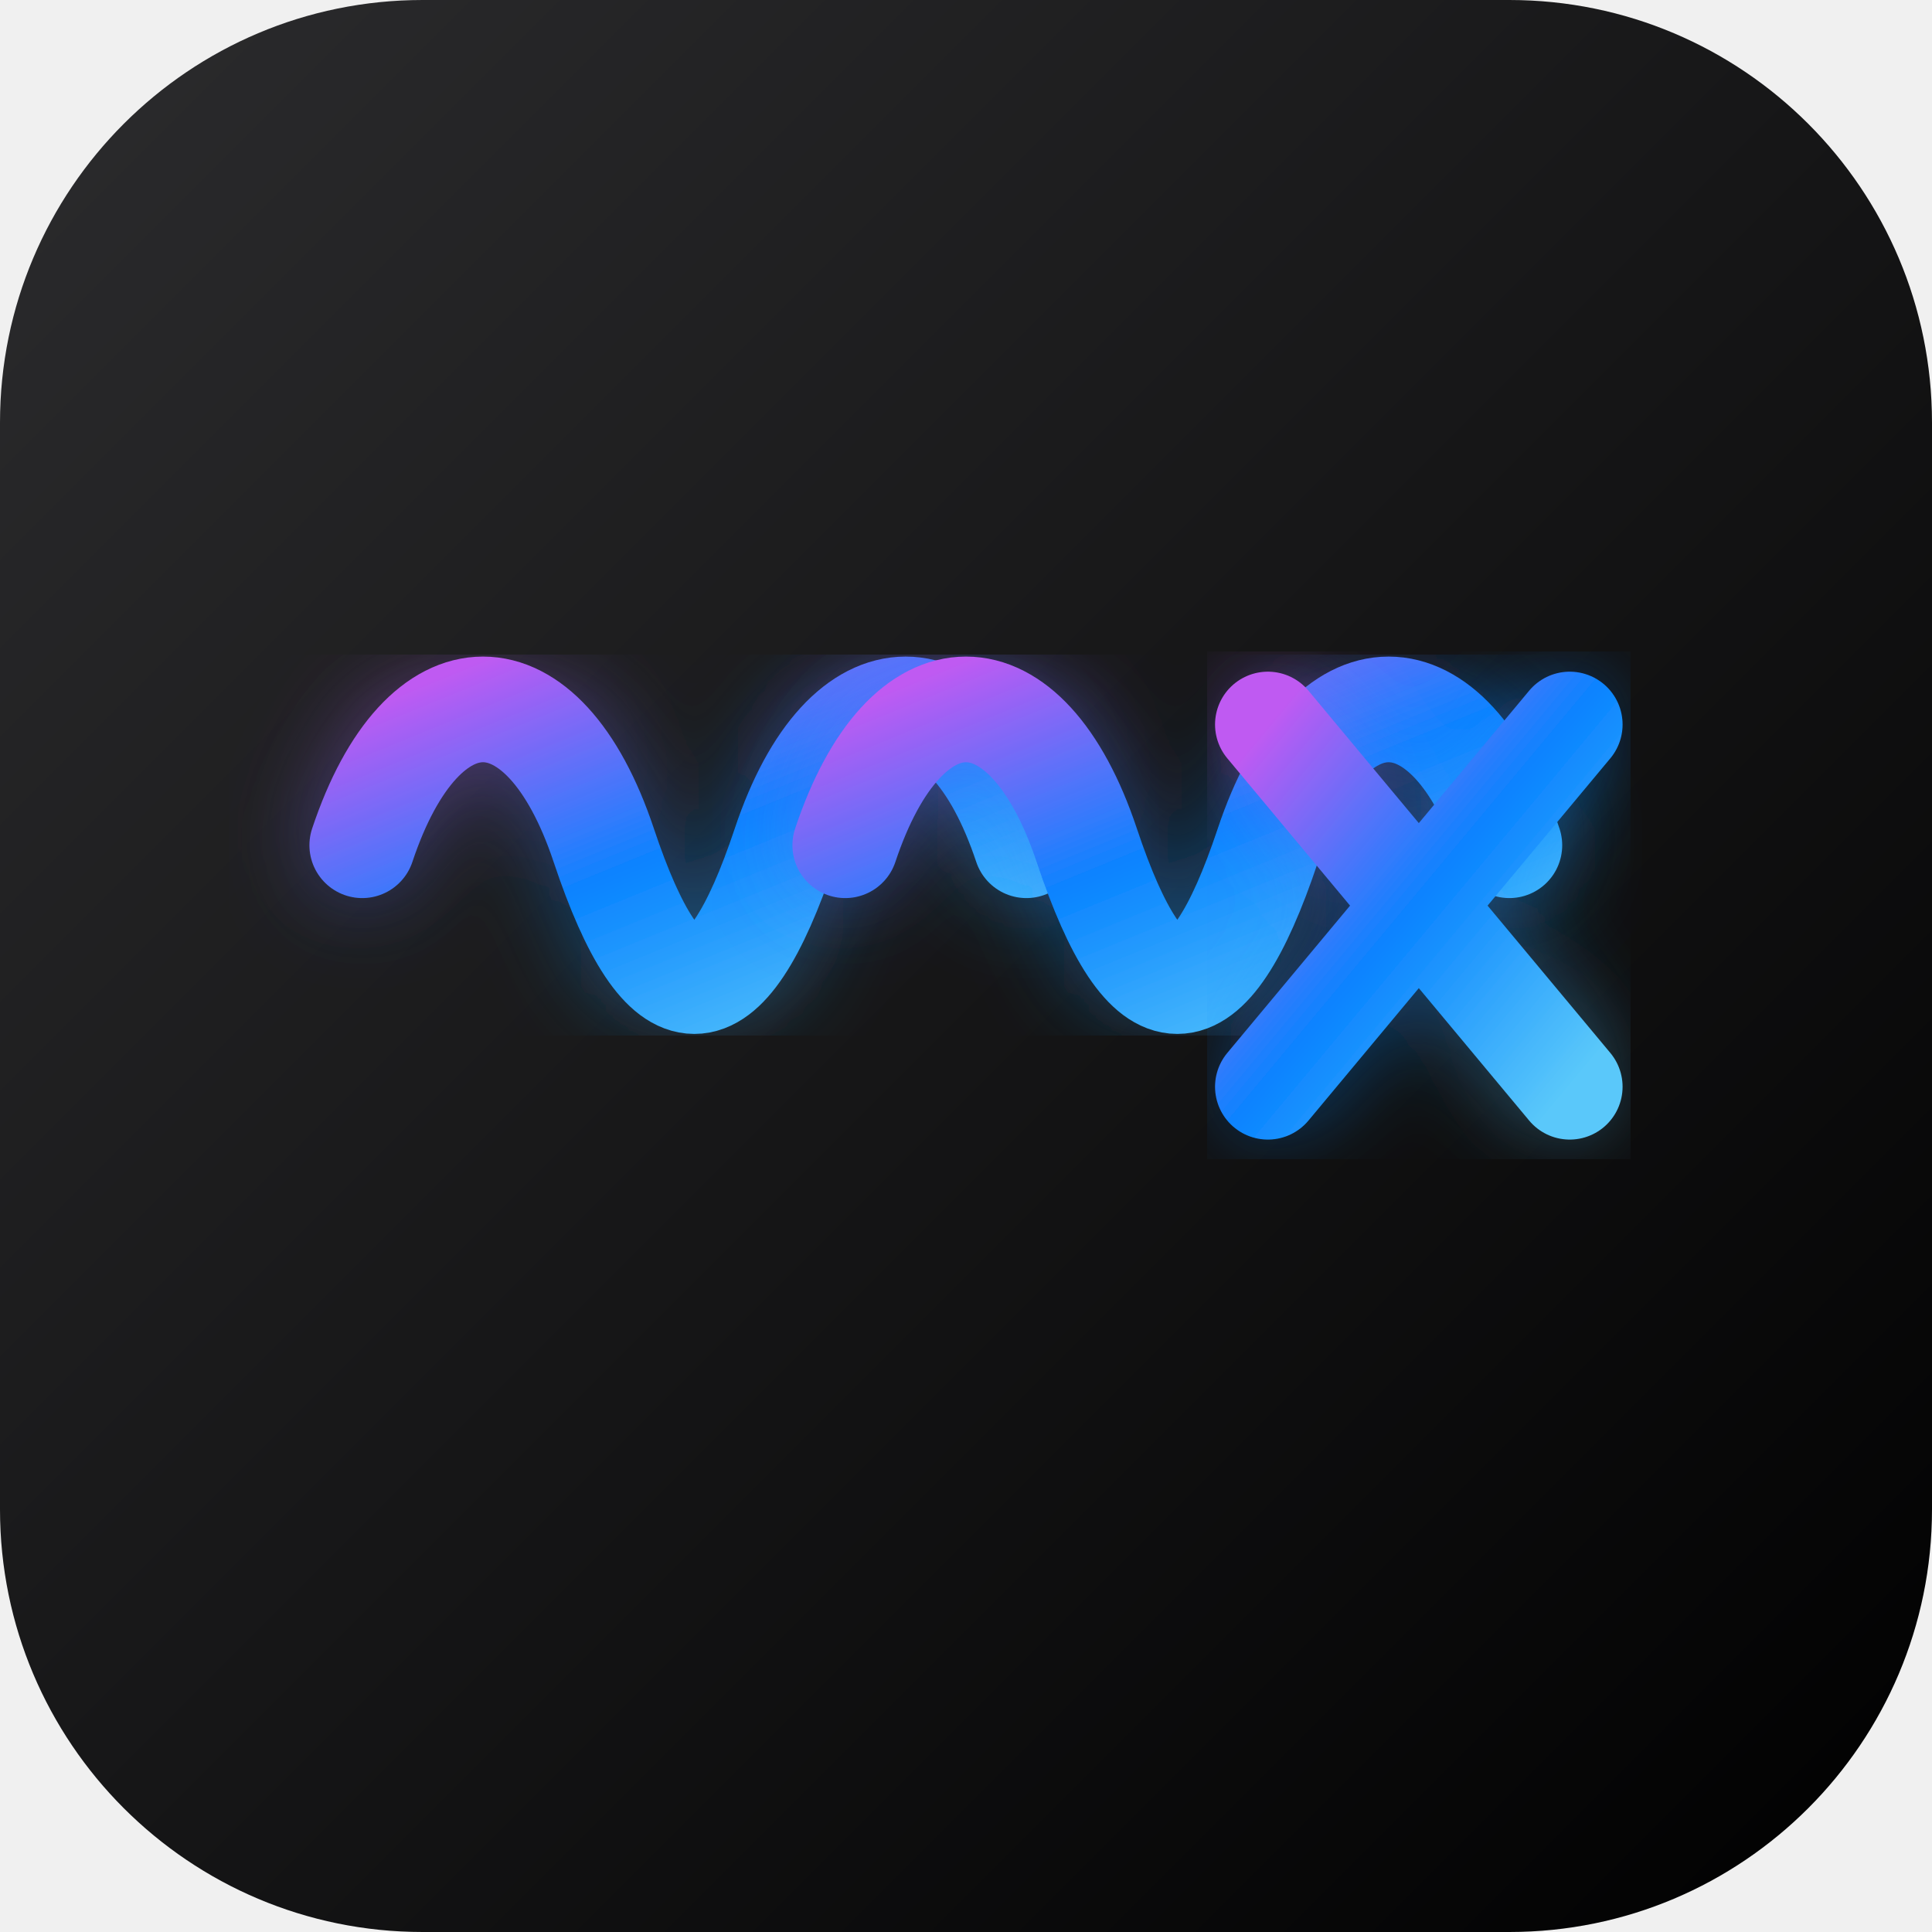
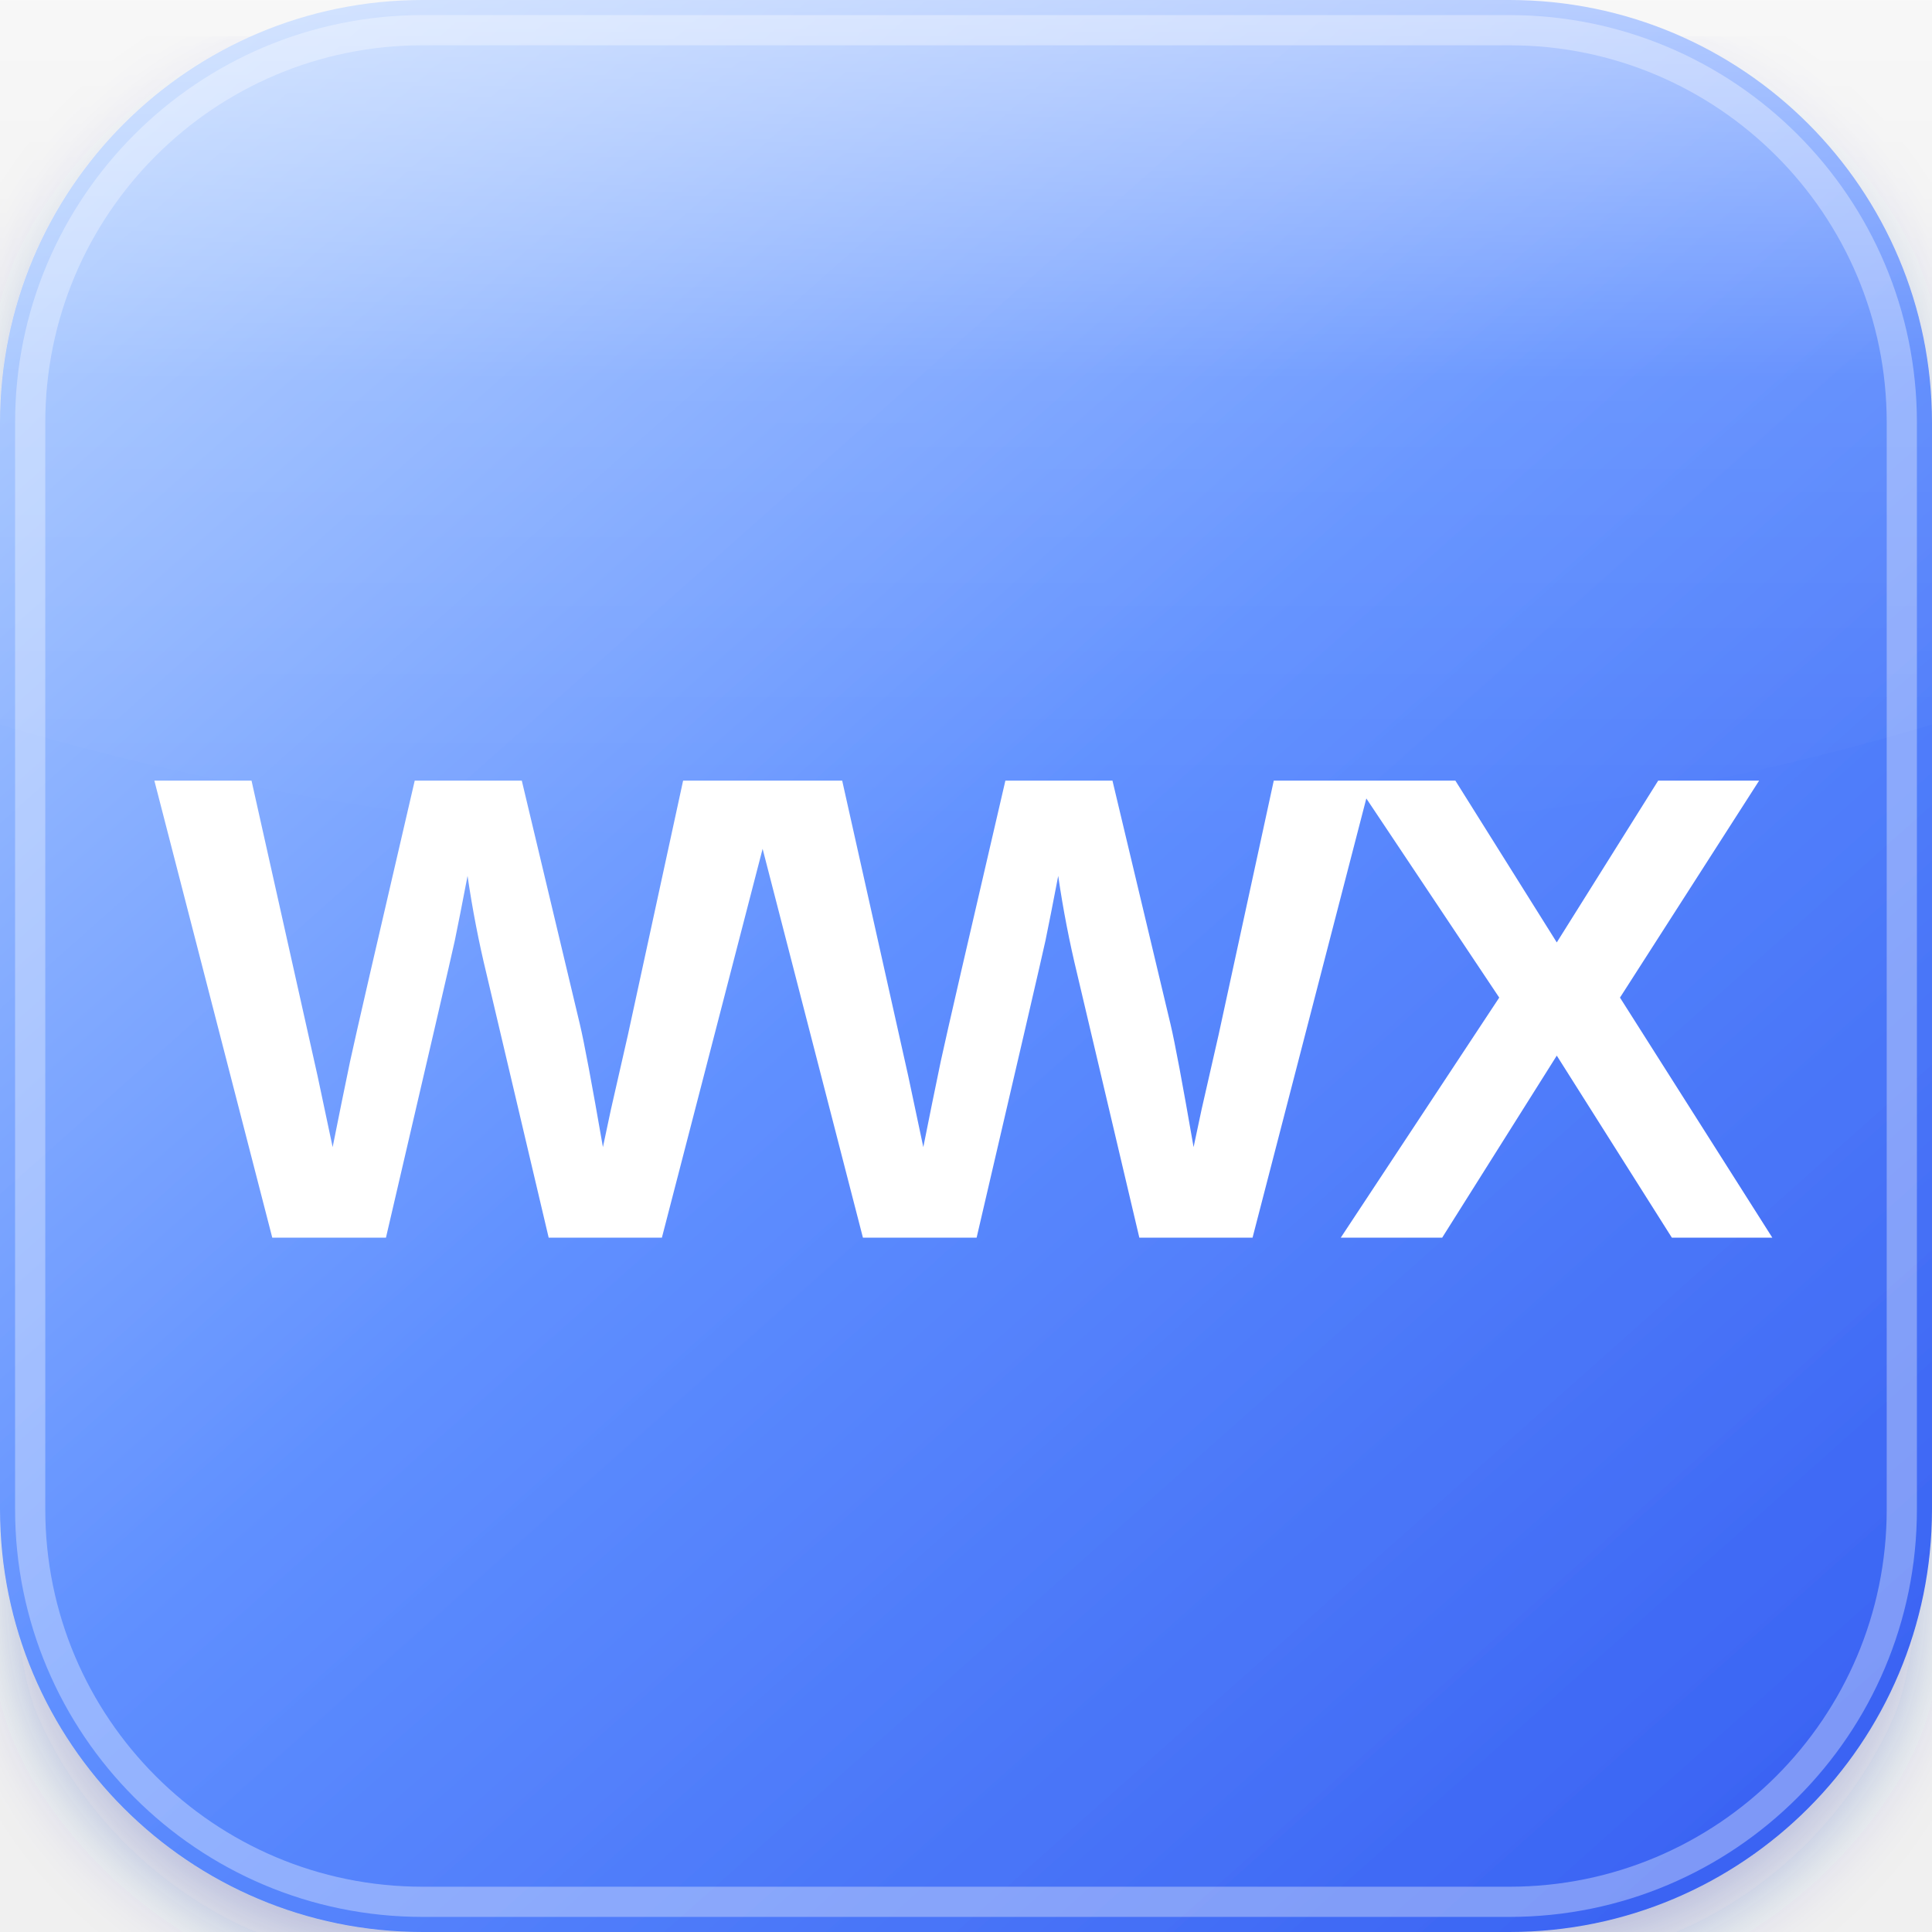
<svg xmlns="http://www.w3.org/2000/svg" viewBox="0 0 64 64">
  <defs>
-     <linearGradient id="bgGrad" x1="0%" y1="0%" x2="100%" y2="100%">
-       <stop offset="0%" style="stop-color:#2c2c2e;stop-opacity:1" />
-       <stop offset="100%" style="stop-color:#000000;stop-opacity:1" />
+     <linearGradient id="bg" x1="0.1" y1="0.05" x2="0.9" y2="0.95">
+       <stop offset="0" stop-color="#a8c8ff" />
+       <stop offset="0.48" stop-color="#5f8fff" />
+       <stop offset="1" stop-color="#3a63f3" />
    </linearGradient>
-     <linearGradient id="sigGrad" x1="0%" y1="0%" x2="100%" y2="100%">
-       <stop offset="0%" style="stop-color:#bf5af2;stop-opacity:1" />
-       <stop offset="50%" style="stop-color:#0a84ff;stop-opacity:1" />
-       <stop offset="100%" style="stop-color:#5ac8fa;stop-opacity:1" />
+     <linearGradient id="shine" x1="0" y1="0" x2="0" y2="1">
+       <stop offset="0" stop-color="#ffffff" stop-opacity="0.5" />
+       <stop offset="0.45" stop-color="#ffffff" stop-opacity="0.08" />
+       <stop offset="1" stop-color="#ffffff" stop-opacity="0" />
    </linearGradient>
-     <filter id="softGlow" x="-20%" y="-20%" width="140%" height="140%">
-       <feGaussianBlur in="SourceGraphic" stdDeviation="1.5" result="blur" />
-       <feColorMatrix in="blur" mode="matrix" values="1 0 0 0 0  0 1 0 0 0  0 0 1 0 0  0 0 0 0.4 0" result="glow" />
-       <feMerge>
-         <feMergeNode in="glow" />
-         <feMergeNode in="SourceGraphic" />
-       </feMerge>
+     <filter id="shadow" x="-20%" y="-20%" width="160%" height="160%">
+       <feDropShadow dx="0" dy="1.2" stdDeviation="1.2" flood-color="#1e3fa8" flood-opacity="0.28" />
    </filter>
  </defs>
-   <rect width="64" height="64" rx="14" fill="url(#bgGrad)" />
-   <path d="M12 28 C 14 22, 18 22, 20 28 C 22 34, 24 34, 26 28 C 28 22, 32 22, 34 28" stroke="url(#sigGrad)" stroke-width="3.5" stroke-linecap="round" fill="none" filter="url(#softGlow)" />
-   <path d="M28 28 C 30 22, 34 22, 36 28 C 38 34, 40 34, 42 28 C 44 22, 48 22, 50 28" stroke="url(#sigGrad)" stroke-width="3.5" stroke-linecap="round" fill="none" filter="url(#softGlow)" />
-   <path d="M42 24 L 52 36 M 52 24 L 42 36" stroke="url(#sigGrad)" stroke-width="3.5" stroke-linecap="round" fill="none" filter="url(#softGlow)" />
+   <rect width="64" height="64" rx="14" fill="url(#bg)" filter="url(#shadow)" />
+   <rect x="1" y="1" width="62" height="62" rx="13" fill="none" stroke="#ffffff" stroke-opacity="0.34" />
+   <path d="M0 0h64v24c-10 3-20 4-32 4S10 27 0 24z" fill="url(#shine)" />
+   <text x="32" y="41" text-anchor="middle" font-size="22" font-weight="800" letter-spacing="-1.2" fill="#ffffff" font-family="-apple-system,BlinkMacSystemFont,'SF Pro Display','Segoe UI',Arial,sans-serif">WWX</text>
</svg>
